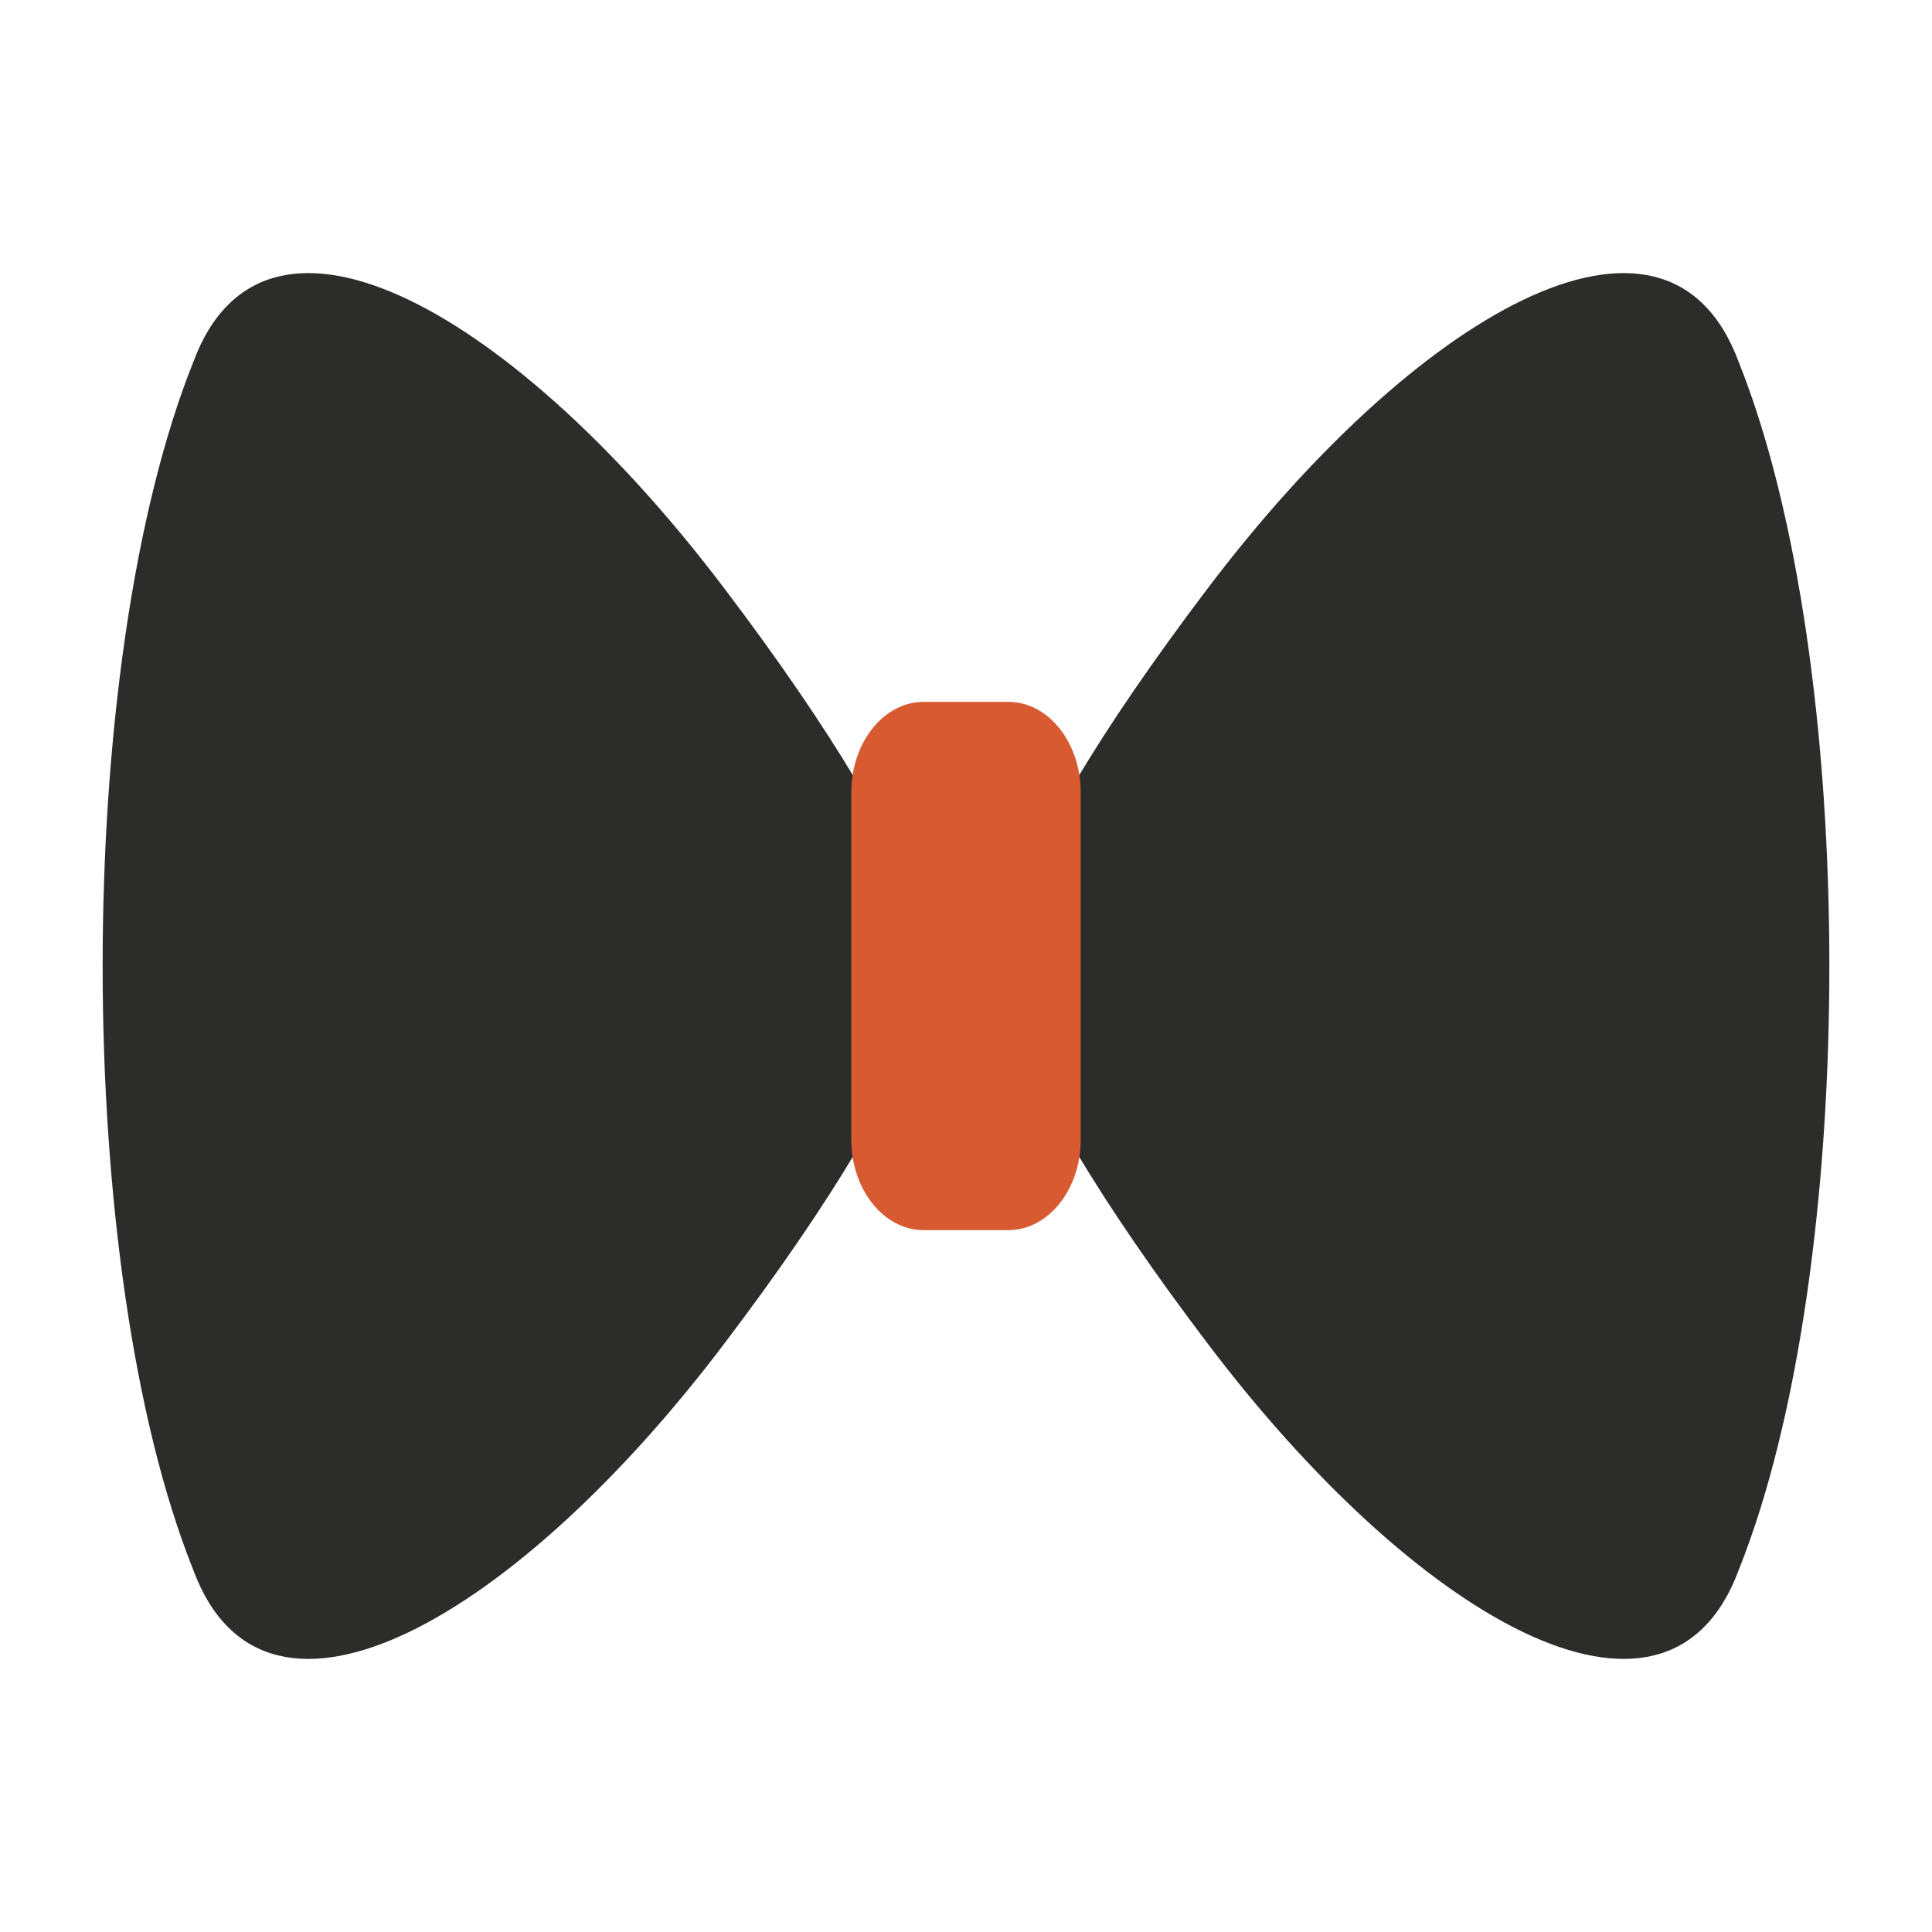
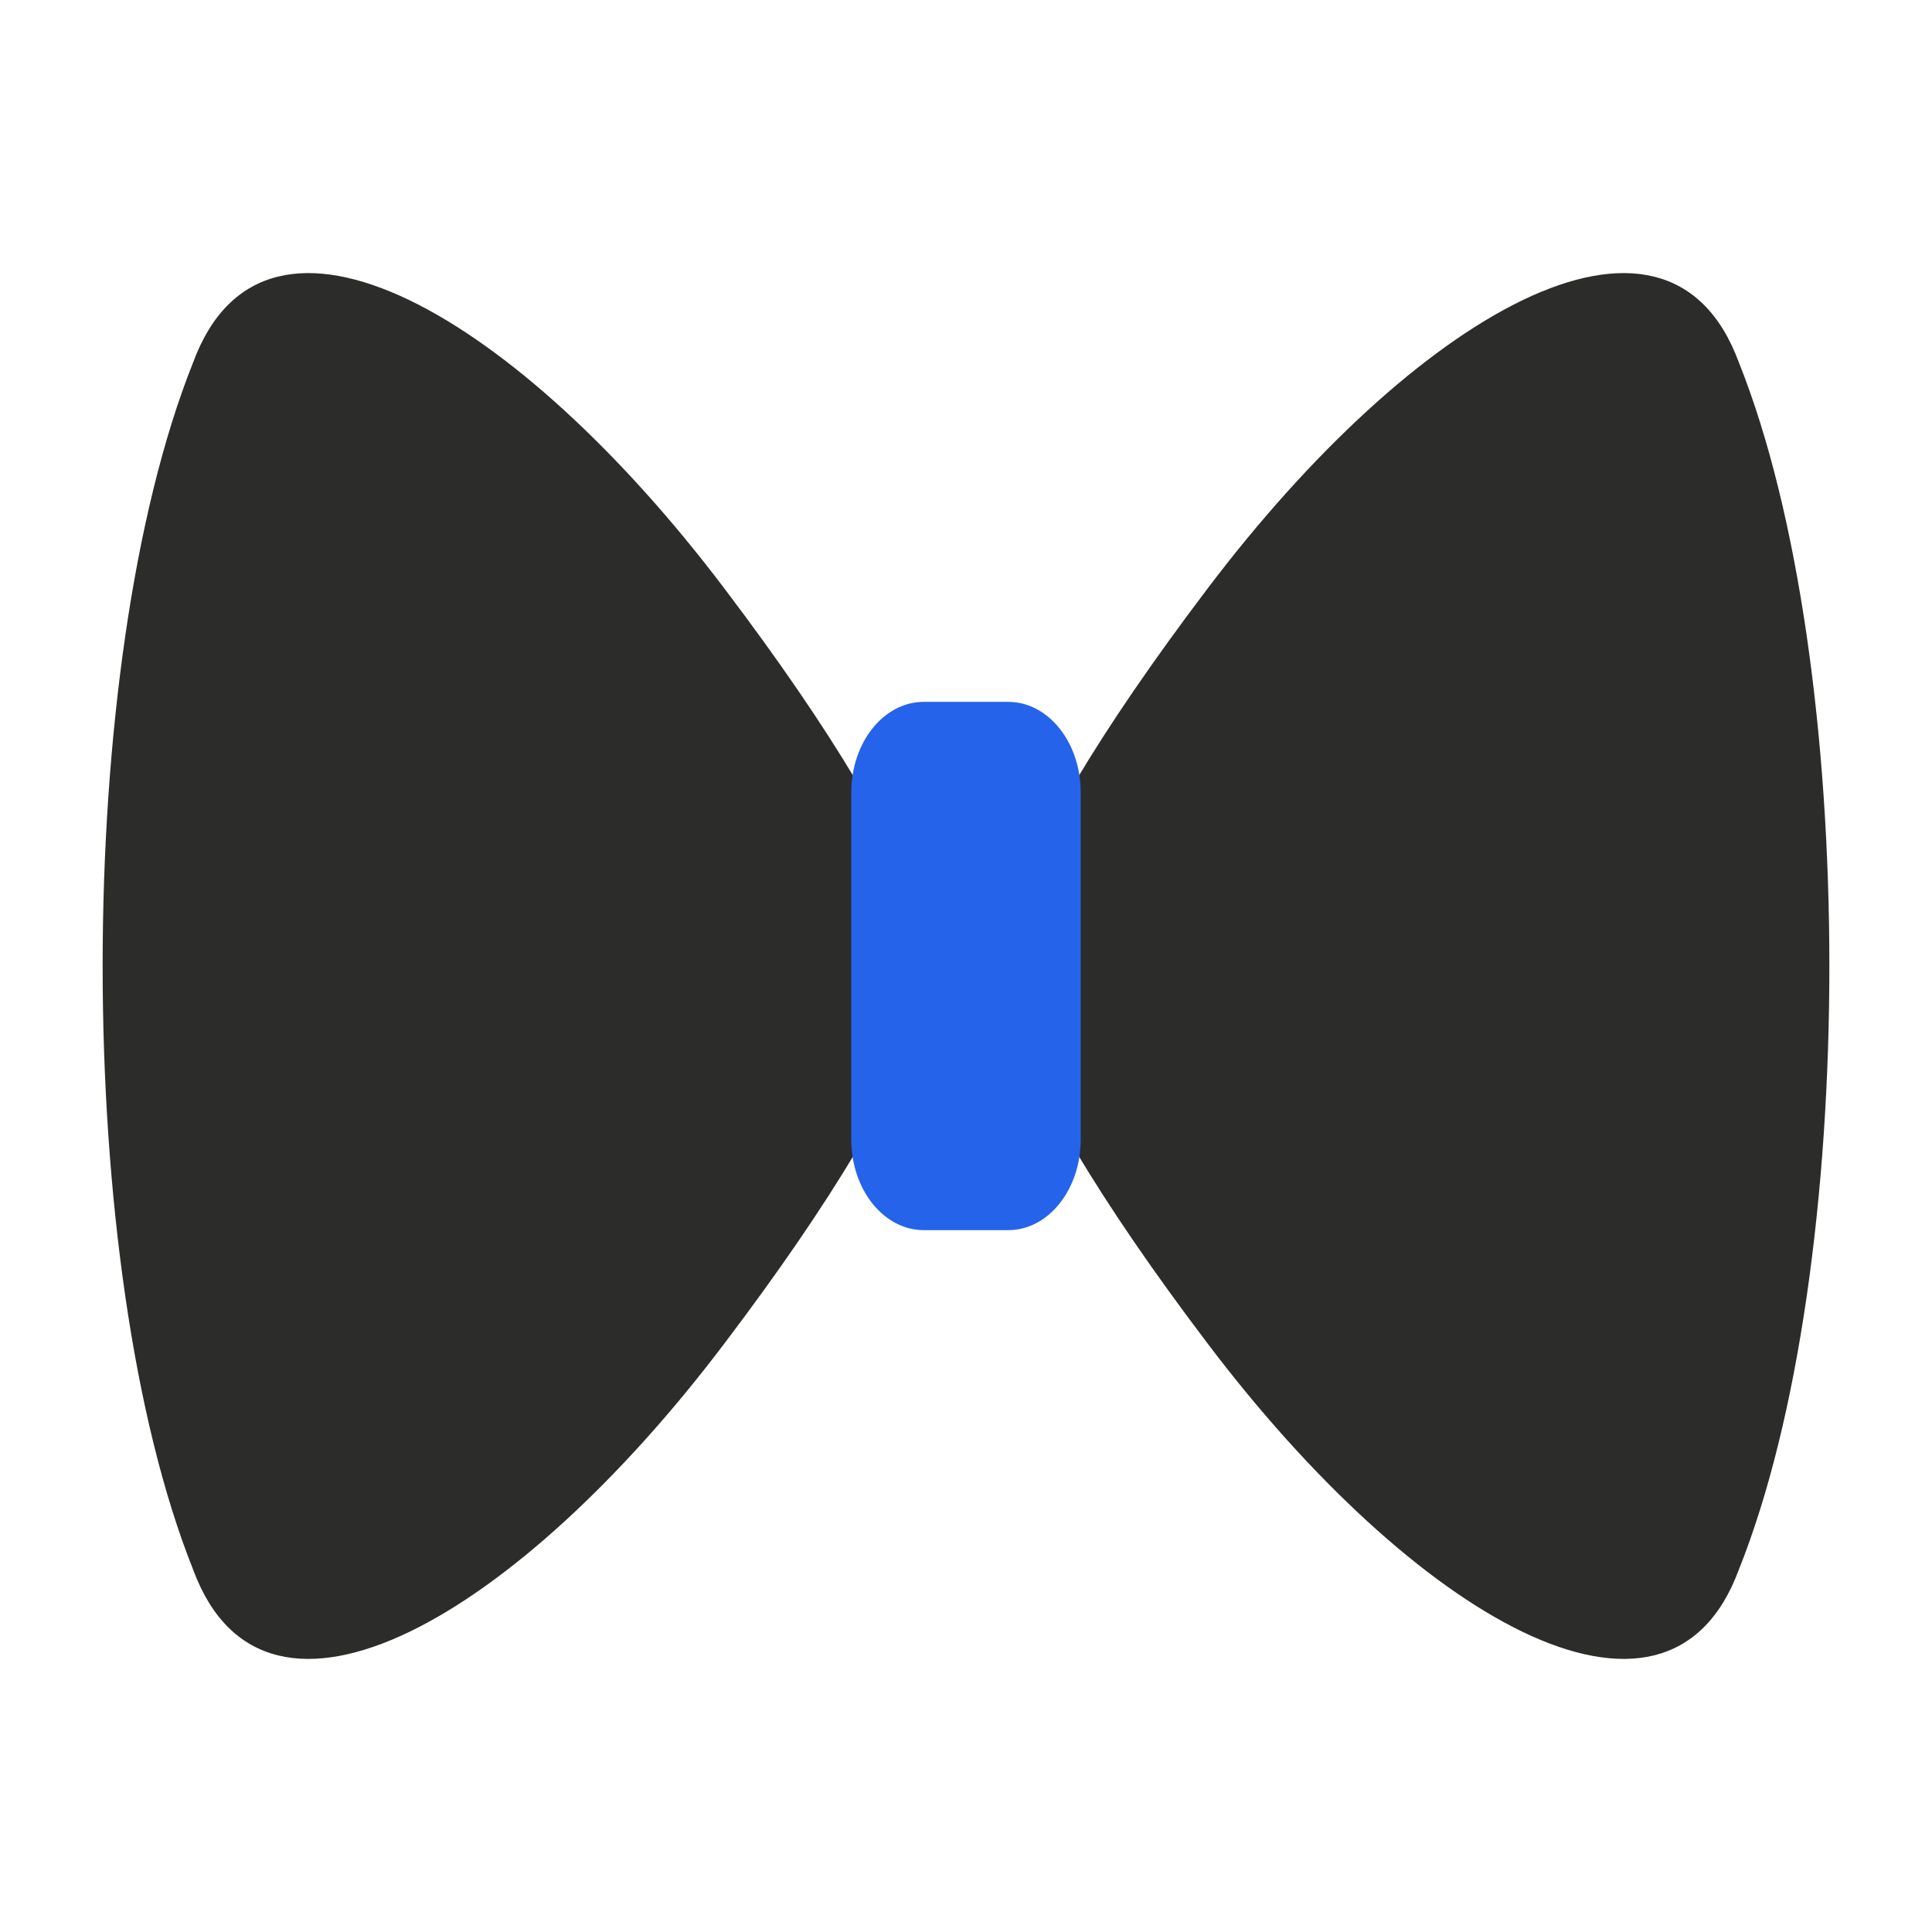
<svg xmlns="http://www.w3.org/2000/svg" width="32" height="32" viewBox="0 0 32 32" role="img" aria-labelledby="waitziFaviconTitle">
  <style>
    .wing { fill: #2C2C2A; }
-     .knot { fill: #D85A30; fill: AccentColor; }
+     .knot { fill: #2563EB; fill: AccentColor; }
    @media (prefers-color-scheme: dark) {
      .wing { fill: #F5F1EA; }
    }
  </style>
  <g transform="translate(0,16) scale(1,1.25) translate(0,-16)">
    <path class="wing" d="       M3.2 8       C1.2 12 1.2 20 3.2 24       C4.4 26.6 8.6 24.6 12 21       C13.8 19.1 14.9 17.6 15.3 16.6       C15.5 16.2 15.5 15.8 15.3 15.4       C14.9 14.4 13.8 12.9 12 11       C8.6 7.4 4.4 5.4 3.2 8       Z" />
    <path class="wing" d="       M28.8 8       C30.8 12 30.8 20 28.8 24       C27.6 26.6 23.4 24.6 20 21       C18.2 19.1 17.1 17.6 16.7 16.6       C16.5 16.2 16.5 15.8 16.7 15.4       C17.1 14.4 18.2 12.9 20 11       C23.4 7.4 27.6 5.4 28.8 8       Z" />
    <rect class="knot" x="14.1" y="12.5" width="3.8" height="7" rx="1.2" />
  </g>
</svg>
